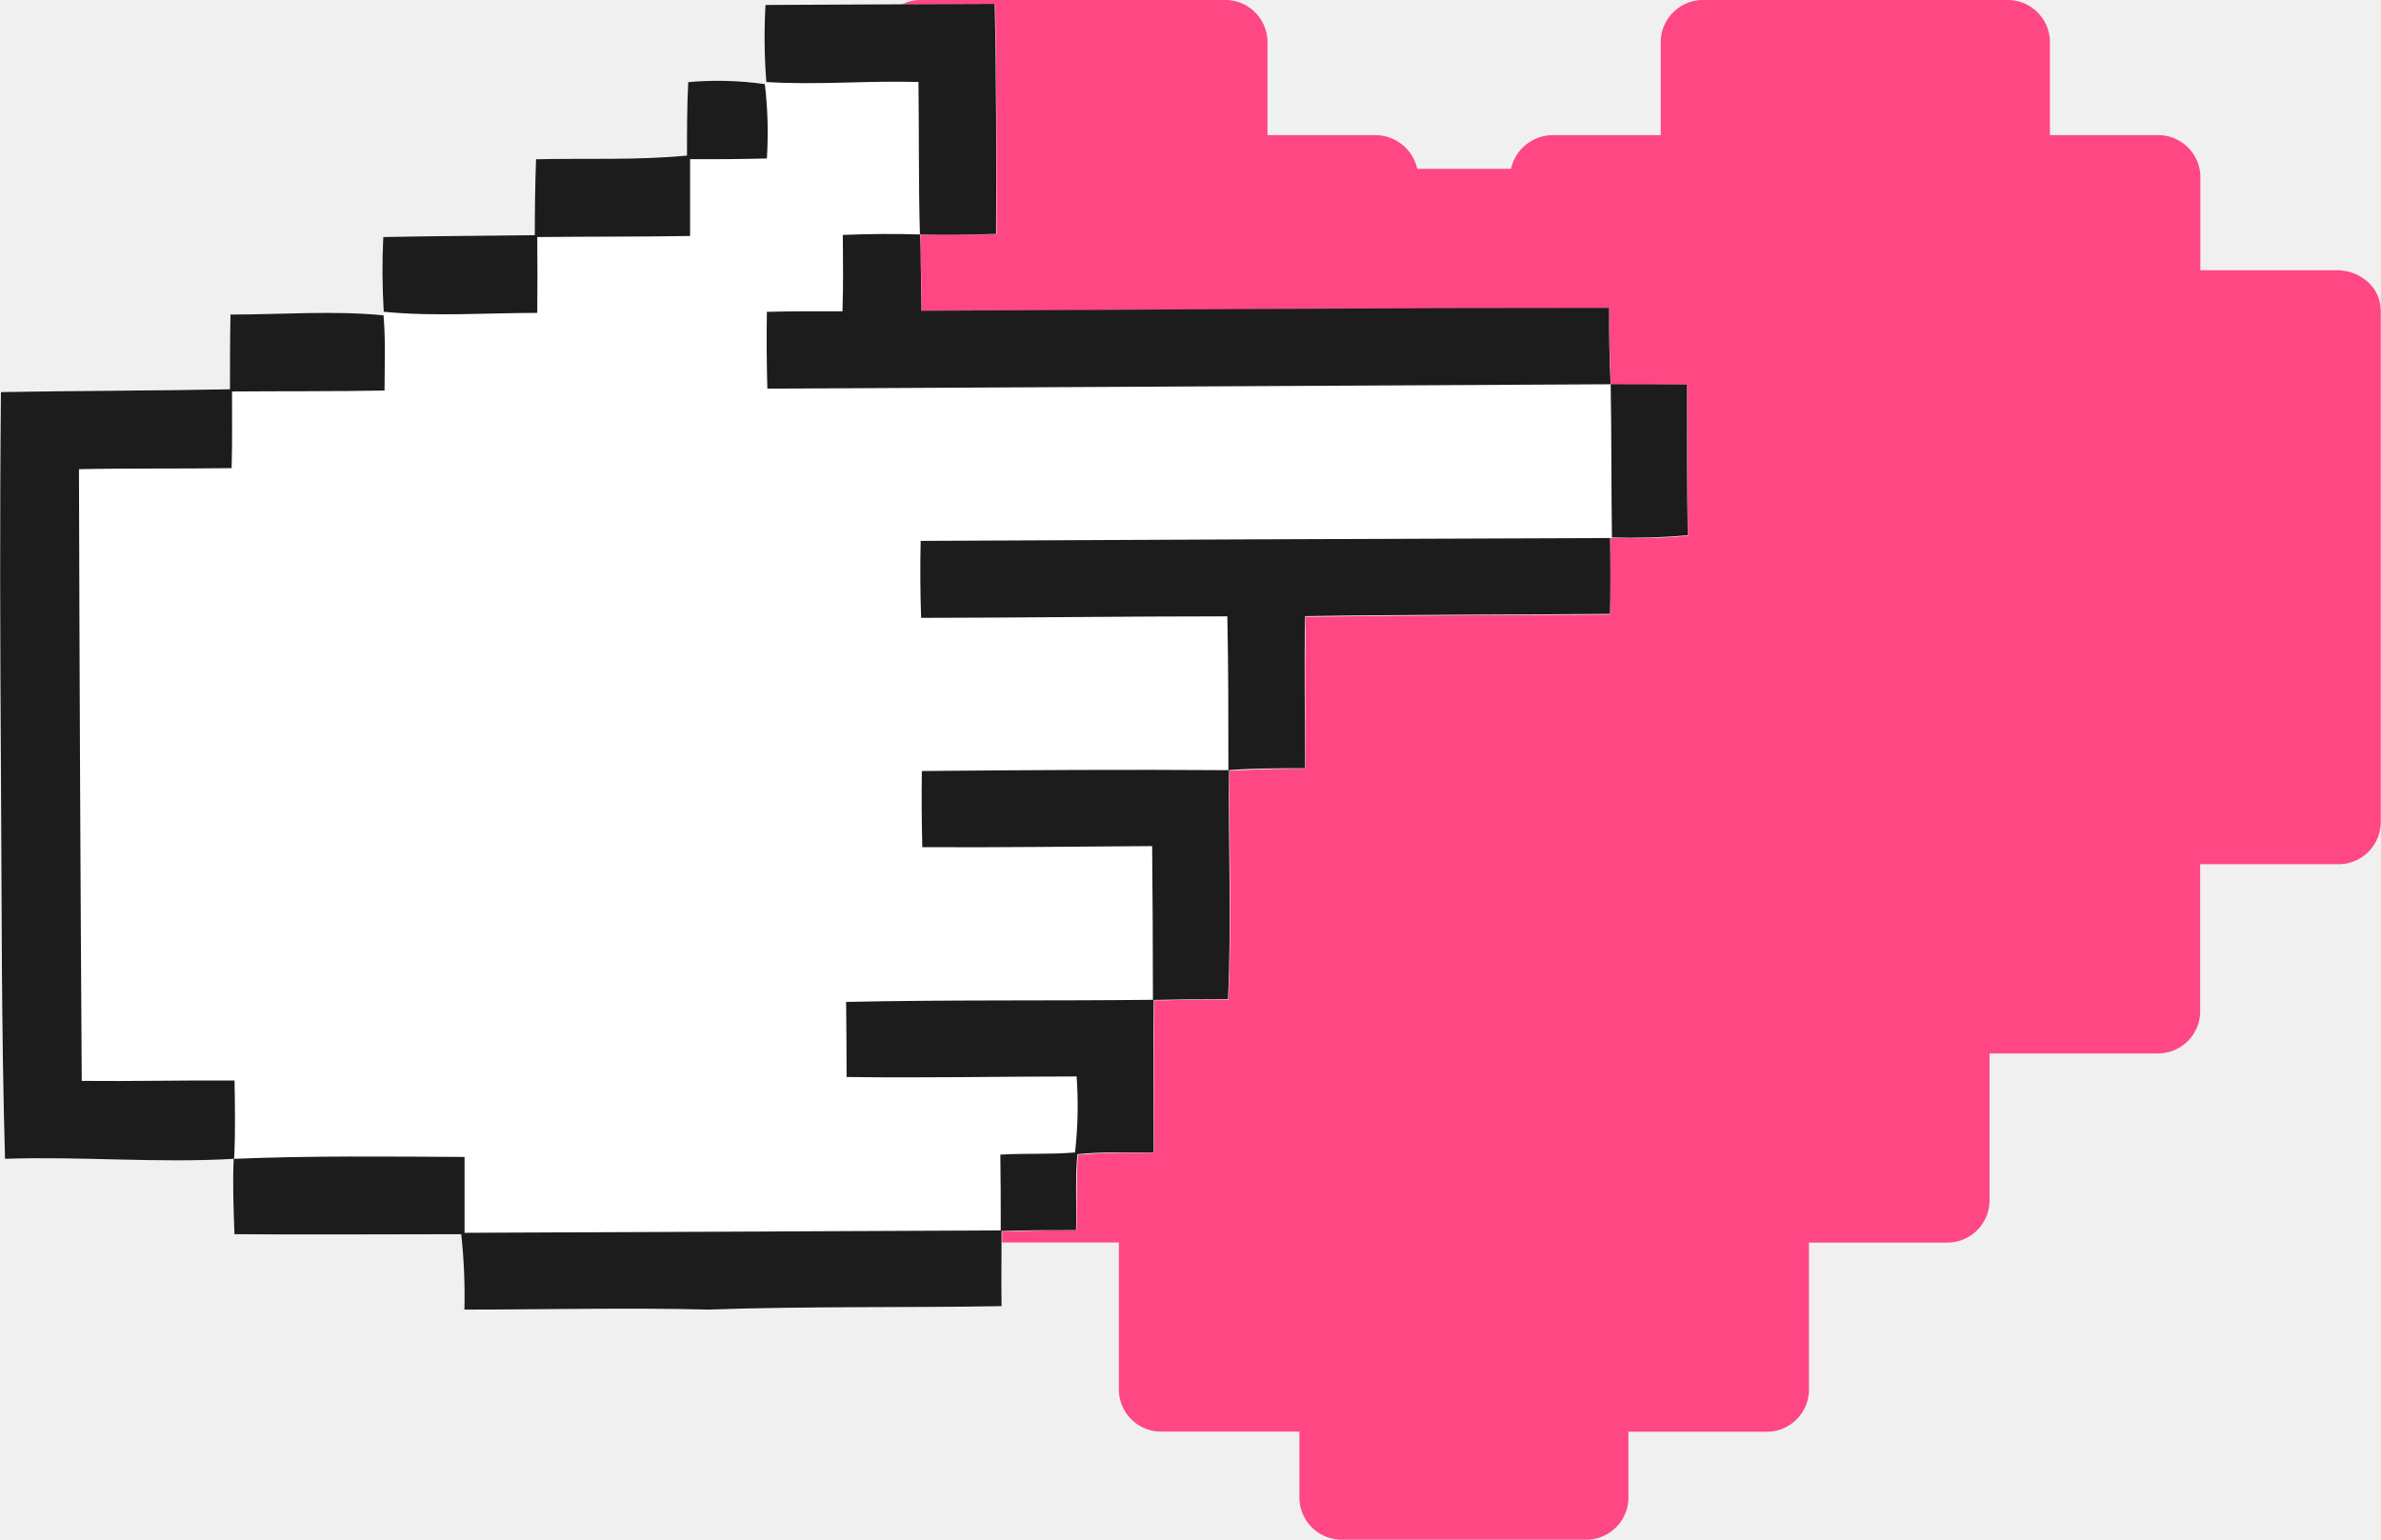
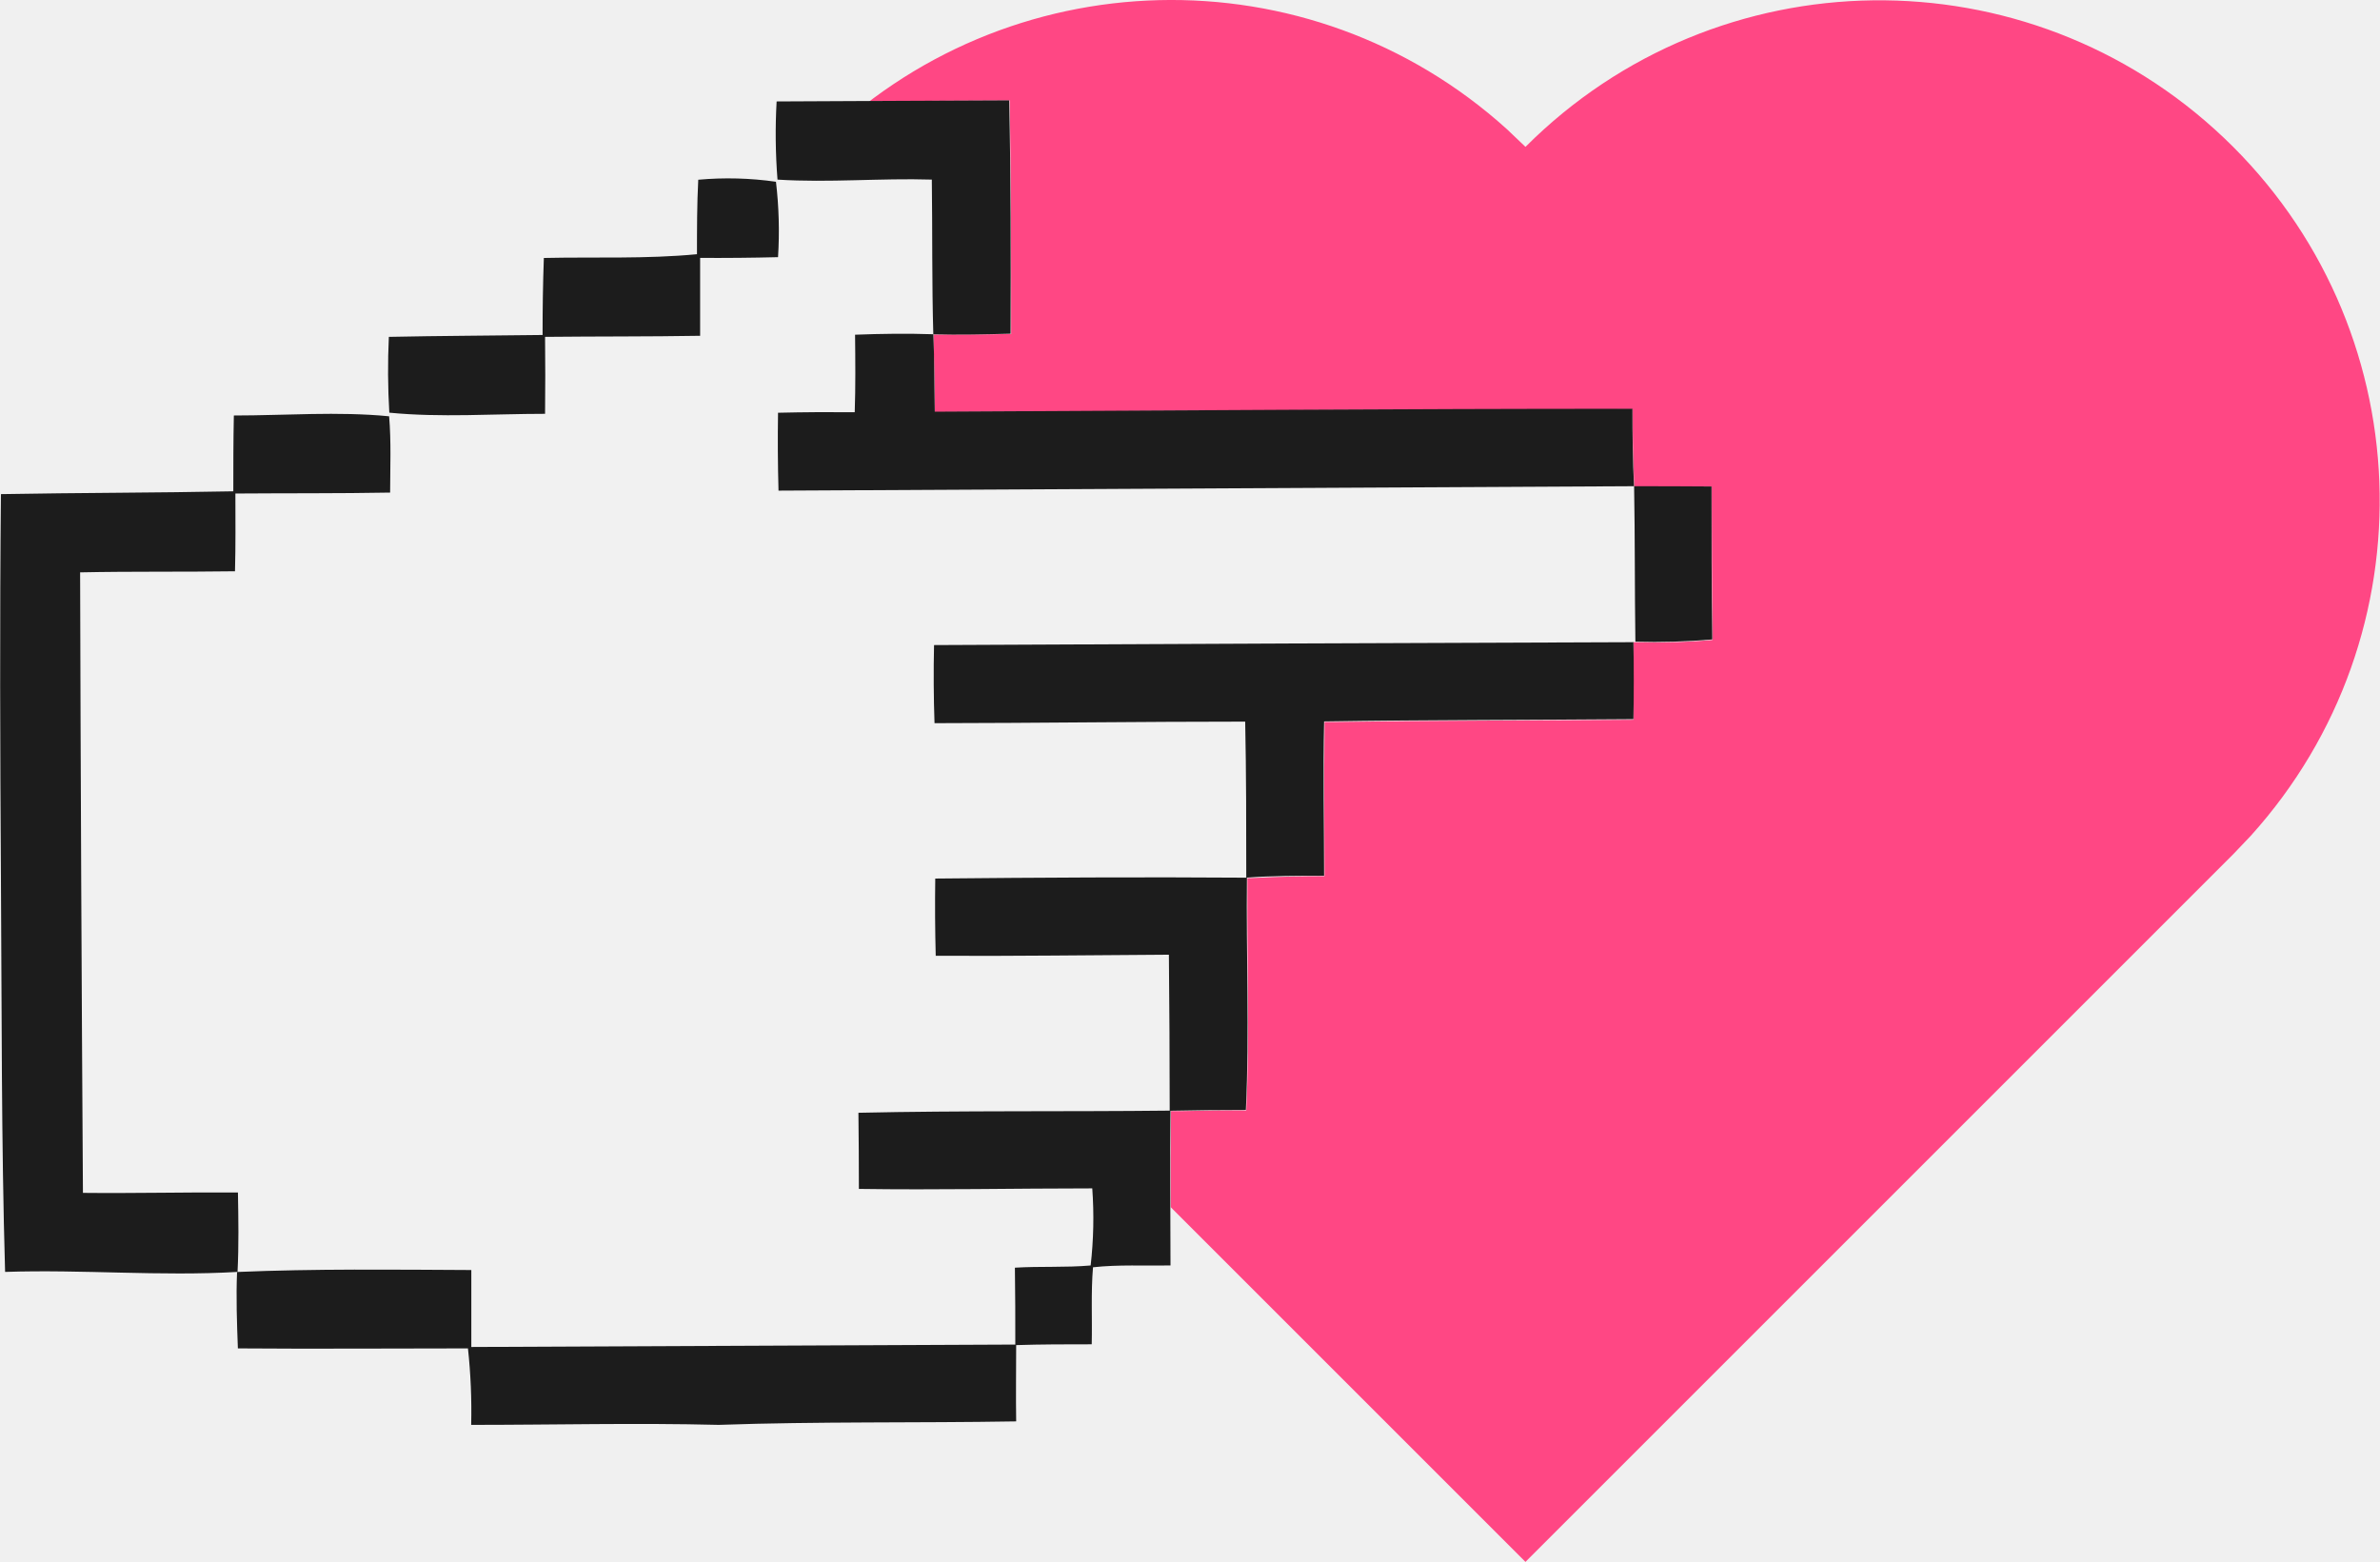
- <svg xmlns="http://www.w3.org/2000/svg" id="claim" width="36" height="23.283" viewBox="0 0 36 23.283">
-   <g id="Group_146" data-name="Group 146" transform="translate(8.275 0)">
-     <path id="Path_24" data-name="Path 24" d="M84.761,16.133a.7.7,0,0,0-.468-.175H82.23V14.523a.64.64,0,0,0-.667-.608H79.955V12.48a.64.64,0,0,0-.667-.608h-4.55a.64.64,0,0,0-.667.608v1.435H72.463a.652.652,0,0,0-.657.51H70.39a.652.652,0,0,0-.657-.51H68.125V12.48a.64.64,0,0,0-.667-.608h-4.55a.64.64,0,0,0-.667.608v1.435H60.633a.64.64,0,0,0-.667.608v1.435H57.9a.64.64,0,0,0-.667.608v7.764a.64.64,0,0,0,.667.608h2.063v2.252a.64.64,0,0,0,.667.608h2.518v2.252a.64.64,0,0,0,.667.608h2.063v2.252a.64.64,0,0,0,.667.608h2.063v1.026a.64.64,0,0,0,.667.608h3.64a.64.64,0,0,0,.667-.608V33.52h2.063a.64.64,0,0,0,.667-.608V30.66h2.063a.64.64,0,0,0,.667-.608V27.8h2.518a.64.64,0,0,0,.667-.608V24.939h2.063a.64.64,0,0,0,.667-.608V16.566A.582.582,0,0,0,84.761,16.133Z" transform="translate(-57.236 -11.872)" fill="#ff4784" />
-   </g>
-   <g id="Group_147" data-name="Group 147" transform="translate(0 0.058)">
-     <path id="path4109" d="M35.667,17.959c-.336,0-.672,0-1.009,0h-.142l-.006-.141c-.013-.336-.018-.673-.022-1.011-3.417,0-6.833.026-10.249.042h-.147l0-.147c0-.284-.008-.569-.017-.854l0-.155h.155c.334,0,.667,0,1-.009,0-1.159,0-2.319-.021-3.479-1.155.007-2.309.009-3.464.017,0,.336-.019.676.007,1.016l.014.186-.184-.027a6.755,6.755,0,0,0-1.005-.01c-.015.321-.017.644-.016.968v.138l-.138.012c-.714.057-1.43.034-2.148.05-.012.333-.016.669-.017,1V15.7l-.145,0c-.716.009-1.432.011-2.148.026,0,.336-.019.675,0,1.014l.01.171L15.8,16.9c-.716-.053-1.437,0-2.155,0q-.007.491-.008.983v.147l-.147,0c-1.106.02-2.212.018-3.318.039-.018,1.909-.011,3.819,0,5.729.013,1.955.006,3.91.063,5.864,1.1-.037,2.205.057,3.307.006l.158-.006,0,.158c-.008.328,0,.657.012.983,1.1.007,2.2,0,3.293,0h.136l.014.134a9.732,9.732,0,0,1,.037,1.007c1.229,0,2.456-.027,3.685,0h.007c1.476-.048,2.953-.027,4.429-.052,0-.331,0-.662,0-.99v-.143l.143,0c.326-.008.653-.014.981-.011.008-.34,0-.678.014-1.014l.007-.13.13-.01c.338-.026.68-.015,1.024-.022,0-.72-.01-1.44,0-2.159v-.145l.145,0c.325-.007.65-.013.977-.01.053-1.105.01-2.213.017-3.319v-.142l.14-.006c.335-.017.67-.025,1.009-.025,0-.719-.01-1.437,0-2.155l0-.143.143,0c1.487-.022,2.975-.021,4.463-.033q0-.288,0-.575c0-.143,0-.285,0-.428l0-.153h.153a9.294,9.294,0,0,0,1.022-.033c-.005-.76-.011-1.519-.011-2.279Z" transform="translate(-10.161 -12.202)" fill="#fff" />
-     <path id="path3016" d="M149.842,44.928c0,.76,0,1.52.011,2.28a9.98,9.98,0,0,1-1.146.033c-.011-.773-.005-1.545-.019-2.317C149.072,44.925,149.457,44.924,149.842,44.928Z" transform="translate(-124.335 -39.172)" fill="#1c1c1c" />
-     <path id="path3018" d="M88.835,33.119c0,.384.005.769.024,1.153q-6.375.033-12.75.066-.016-.581-.007-1.161c.38-.009.762-.011,1.143-.008.013-.385.009-.77.005-1.155.388-.015.778-.02,1.167-.007.016.384.014.769.021,1.154,3.465-.016,6.931-.044,10.4-.043Z" transform="translate(-64.507 -28.52)" fill="#1c1c1c" />
-     <path id="path3020" d="M51.063,58.133c.007.383.007.767,0,1.15-1.537.013-3.074.01-4.61.034-.016.767,0,1.534,0,2.3-.383,0-.767,0-1.15.028-.013,1.154.039,2.31-.016,3.463q-.562,0-1.123.012c-.01.768,0,1.537,0,2.306-.385.007-.772-.015-1.155.027-.032.382-.01.765-.019,1.148-.375,0-.75,0-1.126.012,0,.378-.006.757,0,1.137-1.478.025-2.956,0-4.432.052-1.23-.031-2.46,0-3.69,0a8.691,8.691,0,0,0-.048-1.14c-1.143,0-2.286.009-3.429,0-.014-.38-.028-.76-.012-1.139,1.163-.049,2.327-.035,3.491-.029q0,.573,0,1.147l8.107-.036c0-.382,0-.764-.006-1.146.376-.023.754,0,1.129-.033a6.175,6.175,0,0,0,.024-1.149c-1.159,0-2.318.025-3.478.008q0-.567-.007-1.135c1.546-.034,3.093-.015,4.639-.032,0-.775-.005-1.55-.012-2.324-1.158.006-2.317.023-3.475.016q-.015-.576-.007-1.151c1.545-.015,3.09-.024,4.635-.013,0-.776,0-1.551-.016-2.326-1.543,0-3.087.021-4.63.023q-.02-.582-.007-1.164,5.2-.026,10.411-.043Z" transform="translate(-26.72 -50.059)" fill="#1c1c1c" />
-     <path id="path3026" d="M79.418,12.205c.025,1.159.025,2.319.021,3.478-.384.01-.768.019-1.152.009-.022-.769-.012-1.538-.022-2.306-.765-.024-1.533.049-2.3,0a8.671,8.671,0,0,1-.013-1.165C77.109,12.213,78.263,12.212,79.418,12.205Z" transform="translate(-64.378 -12.204)" fill="#1c1c1c" />
-     <path id="path3030" d="M48.844,18.875A6.235,6.235,0,0,1,48.875,20c-.386.01-.773.013-1.161.011,0,.387,0,.773,0,1.161-.771.013-1.541.008-2.311.016q.006.573,0,1.147c-.773,0-1.551.058-2.321-.017a10.585,10.585,0,0,1-.007-1.13c.764-.016,1.528-.018,2.291-.028,0-.383.005-.765.019-1.148.761-.017,1.523.017,2.282-.056,0-.37,0-.741.019-1.11a5,5,0,0,1,1.157.03Z" transform="translate(-37.28 -17.662)" fill="#1c1c1c" />
-     <path id="path3038" d="M15.965,38.821c.032.378.016.759.015,1.138-.769.014-1.538.008-2.306.014,0,.386.005.773-.006,1.159-.769.011-1.539,0-2.308.016q.012,4.624.042,9.249c.77.008,1.54-.011,2.31-.006.007.394.014.789-.006,1.184-1.154.068-2.309-.039-3.464,0-.057-1.955-.049-3.91-.062-5.865-.012-1.91-.019-3.819,0-5.728,1.155-.021,2.309-.019,3.463-.042,0-.377,0-.753.008-1.13.771,0,1.548-.063,2.315.012Z" transform="translate(-10.166 -34.112)" fill="#1c1c1c" />
+ <svg xmlns="http://www.w3.org/2000/svg" width="35.469" height="23.28" viewBox="0 0 35.469 23.28">
+   <g id="claim" transform="translate(0 1.437)">
+     <g id="Icon_Heart" data-name="Icon/Heart" transform="translate(8 -4.437)">
+       <path id="Heart" d="M2.184,2.184a7.456,7.456,0,0,1,10.275-.257l.275.262A7.457,7.457,0,0,1,23.541,12.46l-.262.275L12.734,23.28,2.189,12.735A7.458,7.458,0,0,1,2.184,2.184Z" transform="translate(2 3)" fill="#ff4784" />
+     </g>
+     <g id="Group_147" data-name="Group 147" transform="translate(0 0.058)">
+       <path id="path4109" d="M35.667,17.959c-.336,0-.672,0-1.009,0h-.142l-.006-.141c-.013-.336-.018-.673-.022-1.011-3.417,0-6.833.026-10.249.042h-.147l0-.147c0-.284-.008-.569-.017-.854l0-.155h.155c.334,0,.667,0,1-.009,0-1.159,0-2.319-.021-3.479-1.155.007-2.309.009-3.464.017,0,.336-.019.676.007,1.016l.014.186-.184-.027a6.755,6.755,0,0,0-1.005-.01c-.015.321-.017.644-.016.968v.138l-.138.012c-.714.057-1.43.034-2.148.05-.012.333-.016.669-.017,1V15.7l-.145,0c-.716.009-1.432.011-2.148.026,0,.336-.019.675,0,1.014l.01.171L15.8,16.9c-.716-.053-1.437,0-2.155,0q-.007.491-.008.983v.147l-.147,0c-1.106.02-2.212.018-3.318.039-.018,1.909-.011,3.819,0,5.729.013,1.955.006,3.91.063,5.864,1.1-.037,2.205.057,3.307.006l.158-.006,0,.158c-.008.328,0,.657.012.983,1.1.007,2.2,0,3.293,0h.136l.014.134a9.732,9.732,0,0,1,.037,1.007c1.229,0,2.456-.027,3.685,0h.007c1.476-.048,2.953-.027,4.429-.052,0-.331,0-.662,0-.99v-.143l.143,0c.326-.008.653-.014.981-.011.008-.34,0-.678.014-1.014l.007-.13.13-.01c.338-.026.68-.015,1.024-.022,0-.72-.01-1.44,0-2.159v-.145l.145,0c.325-.007.65-.013.977-.01.053-1.105.01-2.213.017-3.319v-.142l.14-.006c.335-.017.67-.025,1.009-.025,0-.719-.01-1.437,0-2.155l0-.143.143,0c1.487-.022,2.975-.021,4.463-.033q0-.288,0-.575c0-.143,0-.285,0-.428l0-.153h.153a9.294,9.294,0,0,0,1.022-.033c-.005-.76-.011-1.519-.011-2.279Z" transform="translate(-10.161 -12.202)" fill="#f1f1f1" />
+       <path id="path3016" d="M149.842,44.928c0,.76,0,1.52.011,2.28a9.98,9.98,0,0,1-1.146.033c-.011-.773-.005-1.545-.019-2.317C149.072,44.925,149.457,44.924,149.842,44.928Z" transform="translate(-124.335 -39.172)" fill="#1c1c1c" />
+       <path id="path3018" d="M88.835,33.119c0,.384.005.769.024,1.153q-6.375.033-12.75.066-.016-.581-.007-1.161c.38-.009.762-.011,1.143-.008.013-.385.009-.77.005-1.155.388-.015.778-.02,1.167-.007.016.384.014.769.021,1.154,3.465-.016,6.931-.044,10.4-.043Z" transform="translate(-64.507 -28.52)" fill="#1c1c1c" />
+       <path id="path3020" d="M51.063,58.133c.007.383.007.767,0,1.15-1.537.013-3.074.01-4.61.034-.016.767,0,1.534,0,2.3-.383,0-.767,0-1.15.028-.013,1.154.039,2.31-.016,3.463q-.562,0-1.123.012c-.01.768,0,1.537,0,2.306-.385.007-.772-.015-1.155.027-.032.382-.01.765-.019,1.148-.375,0-.75,0-1.126.012,0,.378-.006.757,0,1.137-1.478.025-2.956,0-4.432.052-1.23-.031-2.46,0-3.69,0a8.691,8.691,0,0,0-.048-1.14c-1.143,0-2.286.009-3.429,0-.014-.38-.028-.76-.012-1.139,1.163-.049,2.327-.035,3.491-.029q0,.573,0,1.147l8.107-.036c0-.382,0-.764-.006-1.146.376-.023.754,0,1.129-.033a6.175,6.175,0,0,0,.024-1.149c-1.159,0-2.318.025-3.478.008q0-.567-.007-1.135c1.546-.034,3.093-.015,4.639-.032,0-.775-.005-1.55-.012-2.324-1.158.006-2.317.023-3.475.016q-.015-.576-.007-1.151c1.545-.015,3.09-.024,4.635-.013,0-.776,0-1.551-.016-2.326-1.543,0-3.087.021-4.63.023q-.02-.582-.007-1.164,5.2-.026,10.411-.043Z" transform="translate(-26.72 -50.059)" fill="#1c1c1c" />
+       <path id="path3026" d="M79.418,12.205c.025,1.159.025,2.319.021,3.478-.384.01-.768.019-1.152.009-.022-.769-.012-1.538-.022-2.306-.765-.024-1.533.049-2.3,0a8.671,8.671,0,0,1-.013-1.165C77.109,12.213,78.263,12.212,79.418,12.205Z" transform="translate(-64.378 -12.204)" fill="#1c1c1c" />
+       <path id="path3030" d="M48.844,18.875A6.235,6.235,0,0,1,48.875,20c-.386.01-.773.013-1.161.011,0,.387,0,.773,0,1.161-.771.013-1.541.008-2.311.016q.006.573,0,1.147c-.773,0-1.551.058-2.321-.017a10.585,10.585,0,0,1-.007-1.13c.764-.016,1.528-.018,2.291-.028,0-.383.005-.765.019-1.148.761-.017,1.523.017,2.282-.056,0-.37,0-.741.019-1.11a5,5,0,0,1,1.157.03Z" transform="translate(-37.28 -17.662)" fill="#1c1c1c" />
+       <path id="path3038" d="M15.965,38.821c.032.378.016.759.015,1.138-.769.014-1.538.008-2.306.014,0,.386.005.773-.006,1.159-.769.011-1.539,0-2.308.016q.012,4.624.042,9.249c.77.008,1.54-.011,2.31-.006.007.394.014.789-.006,1.184-1.154.068-2.309-.039-3.464,0-.057-1.955-.049-3.91-.062-5.865-.012-1.91-.019-3.819,0-5.728,1.155-.021,2.309-.019,3.463-.042,0-.377,0-.753.008-1.13.771,0,1.548-.063,2.315.012Z" transform="translate(-10.166 -34.112)" fill="#1c1c1c" />
+     </g>
  </g>
</svg>
